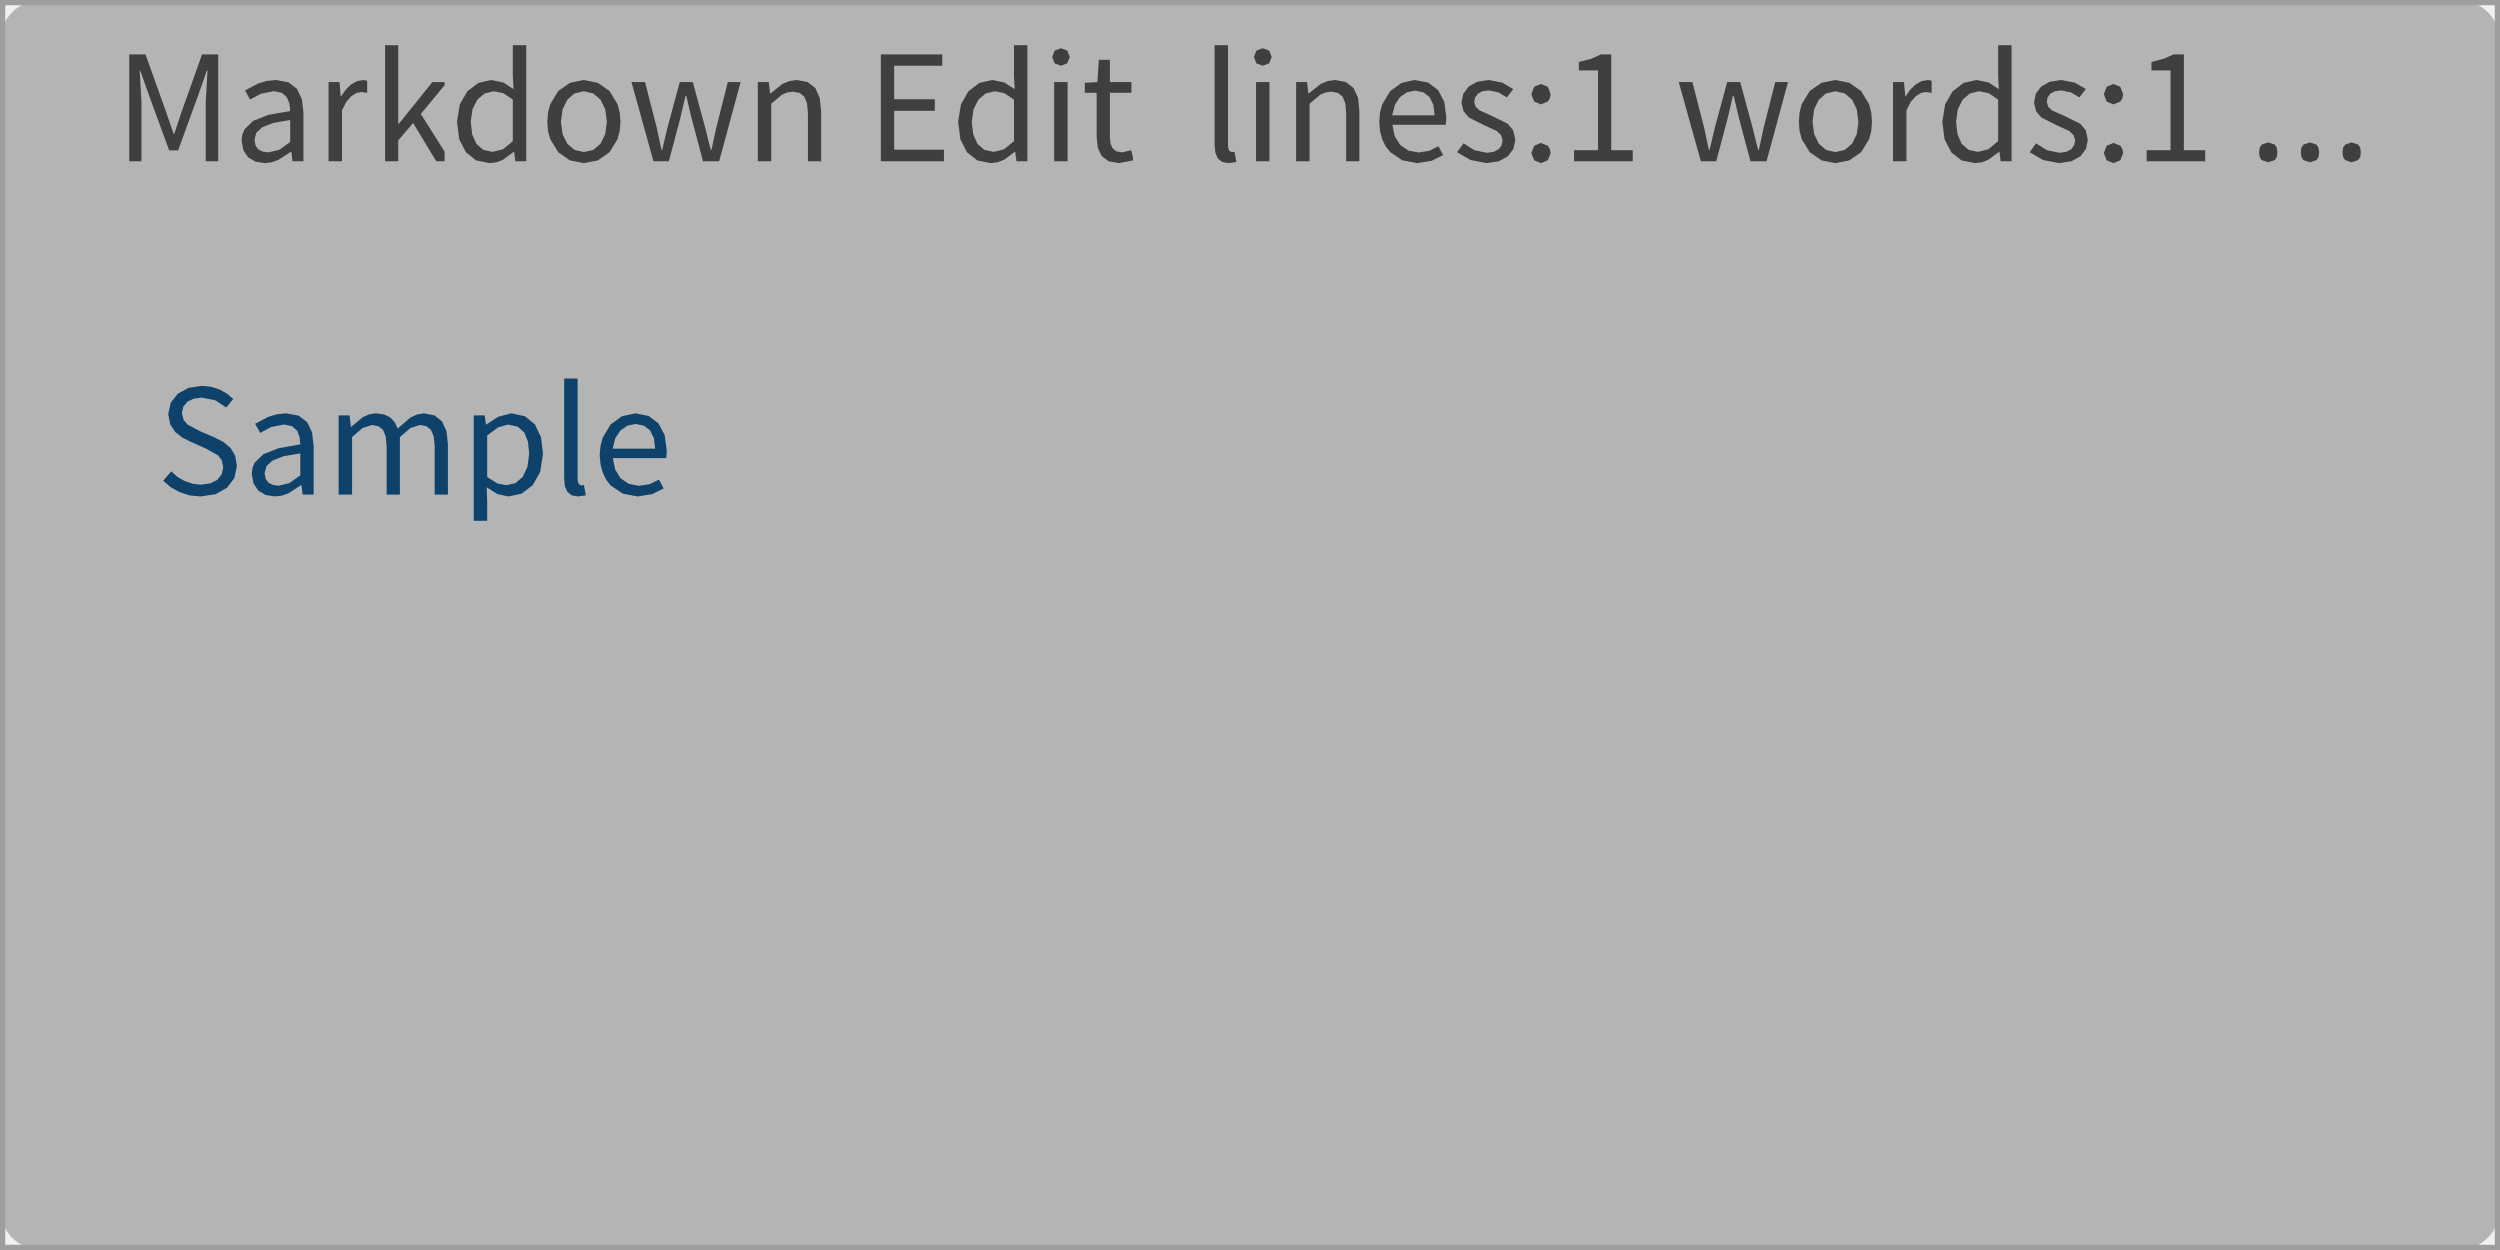
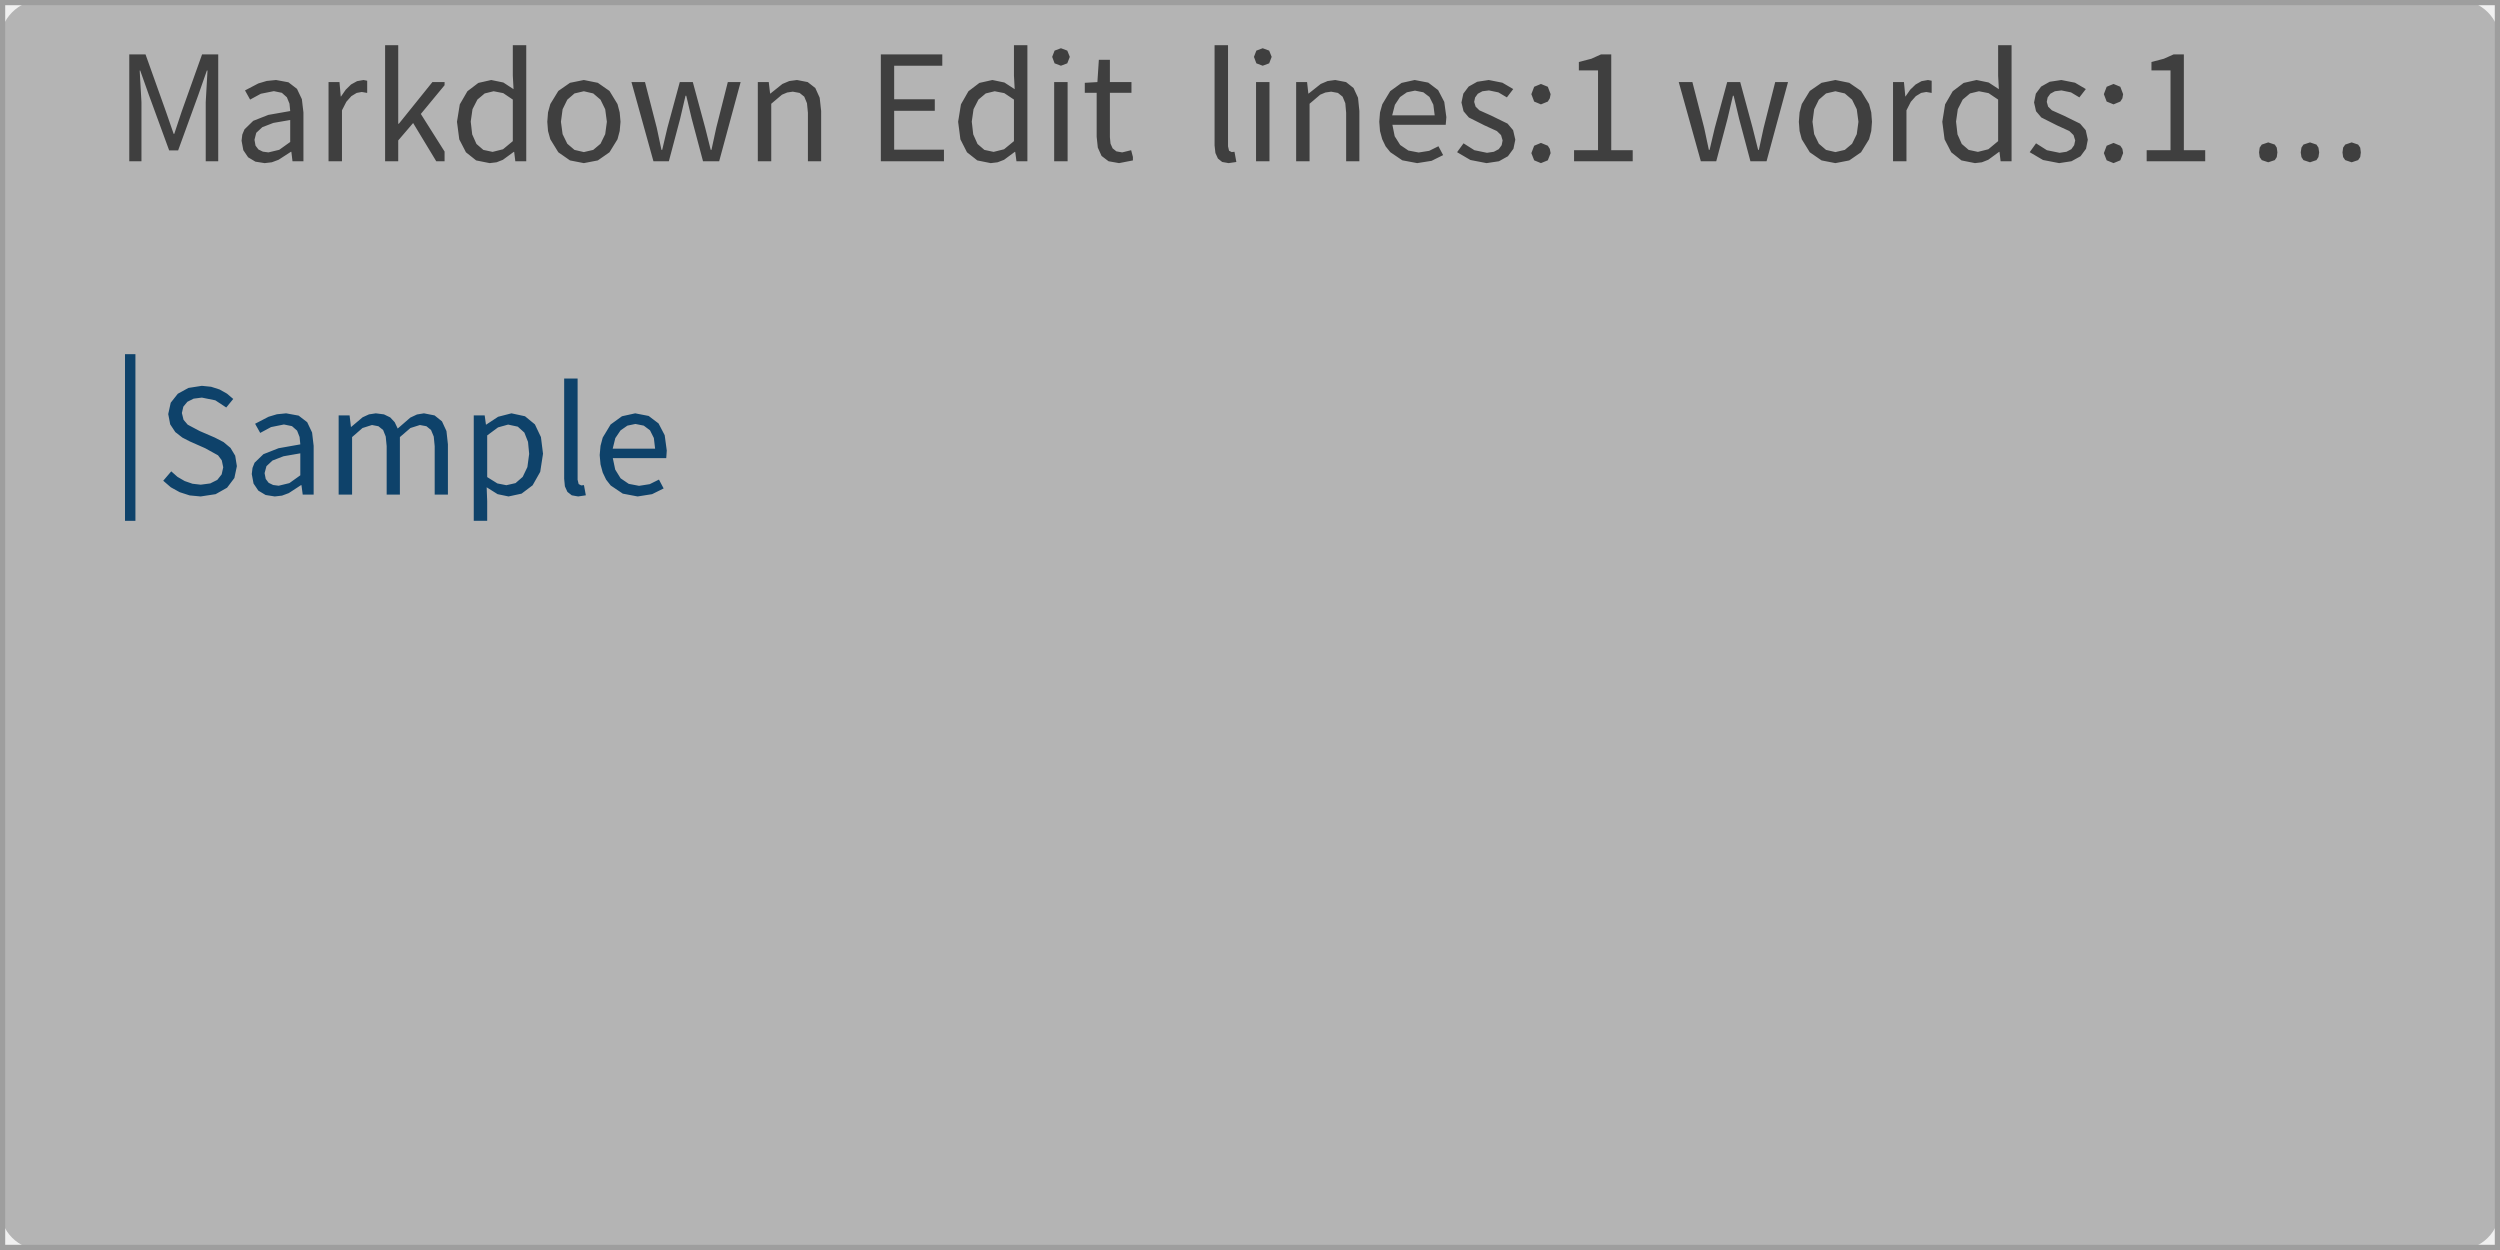
<svg xmlns="http://www.w3.org/2000/svg" width="240" height="120" viewBox="0 0 240 120">
  <rect x="0" y="0" width="240" height="120" fill="rgba(240,240,240,1.00)" />
  <rect x="0" y="0" width="240" height="120" rx="4" ry="4" fill="rgba(180,180,180,1.00)" />
  <rect x="0" y="0" width="240" height="120" fill="none" stroke="rgba(158,158,158,1.00)" stroke-width="1" />
  <path d="M13.46 6.77L14.29 9.11L16.24 14.44L17.10 14.44L19.04 9.11L19.86 6.77L19.92 6.77L19.75 9.80L19.75 15.48L20.95 15.48L20.95 5.22L19.40 5.22L17.44 10.71L16.73 12.85L16.67 12.85L15.93 10.71L13.97 5.22L12.41 5.22L12.41 15.48L13.58 15.48L13.58 9.80L13.41 6.77ZM27.97 14.57L28.08 15.48L29.13 15.48L29.13 10.80L28.98 9.52L28.51 8.53L27.69 7.90L26.50 7.68L25.61 7.77L24.80 8.01L23.52 8.68L24.01 9.56L25.04 9.00L26.29 8.75L27.06 8.91L27.54 9.34L27.79 9.95L27.86 10.66L25.76 11.03L24.31 11.60L23.47 12.42L23.26 12.92L23.19 13.51L23.36 14.42L23.82 15.10L24.52 15.52L25.41 15.66L25.41 15.66L26.09 15.58L26.74 15.34L27.93 14.57ZM24.43 13.42L24.60 12.75L25.18 12.21L26.24 11.80L27.86 11.52L27.86 13.63L26.81 14.38L25.77 14.63L25.77 14.63L25.24 14.56L24.81 14.35L24.53 13.98ZM33.73 9.23L34.24 8.92L34.73 8.83L35.25 8.92L35.25 7.75L34.90 7.68L34.28 7.79L33.70 8.11L33.19 8.61L32.74 9.26L32.71 9.26L32.59 7.88L31.54 7.88L31.54 15.48L32.83 15.48L32.83 10.59L33.25 9.77ZM41.88 15.48L42.68 15.48L42.68 14.55L40.40 10.94L42.68 8.18L42.68 7.88L41.51 7.88L38.29 11.88L38.23 11.88L38.23 4.34L36.97 4.34L36.97 15.48L38.23 15.48L38.23 13.48L39.66 11.81ZM49.36 14.58L49.47 15.48L50.52 15.48L50.52 4.34L49.23 4.34L49.23 7.26L49.30 8.56L48.32 7.92L47.16 7.68L45.92 7.96L44.87 8.76L44.14 10.02L43.87 11.69L44.09 13.38L44.73 14.62L45.71 15.40L47.01 15.66L47.01 15.66L47.67 15.58L48.28 15.34L49.32 14.58ZM45.19 11.67L45.36 10.48L45.83 9.56L46.53 8.97L47.39 8.76L48.31 8.94L49.23 9.56L49.23 13.55L48.29 14.33L47.29 14.58L47.29 14.58L46.40 14.39L45.74 13.82L45.33 12.90ZM59.49 12.58L59.57 11.69L59.49 10.79L59.28 9.99L58.51 8.73L57.39 7.95L56.05 7.68L54.72 7.95L53.60 8.73L52.83 9.99L52.61 10.79L52.54 11.69L52.61 12.58L52.83 13.37L53.60 14.62L54.72 15.40L56.05 15.66L56.05 15.66L57.39 15.40L58.51 14.62L59.28 13.37ZM53.85 11.69L54.01 10.49L54.46 9.57L55.15 8.97L56.05 8.76L56.95 8.97L57.65 9.57L58.10 10.49L58.26 11.69L58.10 12.88L57.65 13.80L56.95 14.39L56.05 14.60L56.05 14.60L55.15 14.39L54.46 13.80L54.01 12.88ZM65.88 9.19L66.40 11.38L67.49 15.48L69.04 15.48L71.10 7.88L69.87 7.88L68.76 12.27L68.30 14.39L68.23 14.39L67.70 12.27L66.51 7.88L65.26 7.88L64.07 12.27L63.57 14.39L63.50 14.39L63.05 12.27L61.92 7.88L60.62 7.88L62.73 15.48L64.21 15.48L65.29 11.41L65.81 9.19ZM75.57 8.88L76.11 8.80L76.76 8.92L77.21 9.28L77.47 9.91L77.56 10.83L77.56 15.48L78.83 15.48L78.83 10.66L78.69 9.38L78.27 8.45L77.54 7.88L76.51 7.68L75.77 7.78L75.11 8.06L73.96 8.98L73.93 8.98L73.80 7.88L72.75 7.88L72.75 15.48L74.04 15.48L74.04 9.96L75.07 9.09ZM85.84 10.64L89.74 10.64L89.74 9.53L85.84 9.53L85.84 6.31L90.46 6.31L90.46 5.22L84.56 5.22L84.56 15.48L90.62 15.48L90.62 14.37L85.84 14.37ZM97.46 14.58L97.58 15.48L98.63 15.48L98.63 4.34L97.34 4.34L97.34 7.26L97.41 8.56L96.42 7.92L95.27 7.68L94.02 7.96L92.97 8.76L92.25 10.02L91.98 11.69L92.20 13.38L92.83 14.62L93.82 15.40L95.11 15.66L95.11 15.66L95.77 15.58L96.39 15.34L97.42 14.58ZM93.29 11.67L93.46 10.48L93.93 9.56L94.63 8.97L95.49 8.76L96.41 8.94L97.34 9.56L97.34 13.55L96.39 14.33L95.39 14.58L95.39 14.58L94.50 14.39L93.84 13.82L93.43 12.90ZM101.20 15.48L102.49 15.48L102.49 7.88L101.20 7.88ZM101.85 4.63L101.24 4.86L101.01 5.46L101.24 6.08L101.85 6.31L101.85 6.31L102.46 6.08L102.70 5.46L102.46 4.86ZM107.73 14.63L107.17 14.53L106.81 14.24L106.61 13.79L106.55 13.17L106.55 8.91L108.62 8.91L108.62 7.88L106.55 7.88L106.55 5.74L105.49 5.74L105.35 7.88L104.14 7.95L104.14 8.91L105.28 8.91L105.28 13.13L105.39 14.17L105.75 14.97L106.42 15.48L107.43 15.66L107.43 15.66L108.76 15.40L108.76 15.07L108.59 14.42ZM117.99 14.47L117.89 14.05L117.89 4.34L116.60 4.34L116.60 13.97L116.68 14.69L116.92 15.22L117.33 15.55L117.95 15.66L117.95 15.66L118.69 15.55L118.51 14.57L118.24 14.60ZM120.58 15.48L121.87 15.48L121.87 7.88L120.58 7.88ZM121.22 4.63L120.61 4.86L120.38 5.46L120.61 6.08L121.22 6.31L121.22 6.31L121.84 6.08L122.08 5.46L121.84 4.86ZM127.24 8.88L127.79 8.80L128.44 8.92L128.89 9.28L129.15 9.91L129.23 10.83L129.23 15.48L130.50 15.48L130.50 10.66L130.37 9.38L129.94 8.45L129.22 7.88L128.18 7.68L127.45 7.78L126.79 8.06L125.63 8.98L125.60 8.98L125.48 7.88L124.43 7.88L124.43 15.48L125.72 15.48L125.72 9.96L126.74 9.09ZM137.20 14.48L136.19 14.64L135.20 14.45L134.42 13.92L133.89 13.08L133.67 11.98L138.79 11.98L138.85 11.25L138.65 9.78L138.06 8.65L137.11 7.93L135.81 7.68L134.55 7.96L133.46 8.75L132.70 10.01L132.48 10.80L132.41 11.69L132.48 12.58L132.69 13.36L133.02 14.05L133.47 14.61L134.62 15.39L136.05 15.66L136.05 15.66L137.43 15.44L138.54 14.89L138.09 14.04ZM135.84 8.70L136.64 8.86L137.23 9.31L137.60 10.05L137.73 11.07L133.65 11.07L133.91 10.06L134.40 9.32L135.06 8.86ZM145.47 13.41L145.26 12.50L144.73 11.87L143.16 11.10L142.02 10.59L141.66 10.24L141.52 9.78L141.61 9.36L141.87 9.00L142.31 8.76L142.94 8.68L143.85 8.87L144.66 9.35L145.27 8.55L144.23 7.94L142.92 7.68L141.81 7.85L140.99 8.31L140.48 8.99L140.30 9.84L140.50 10.68L141.01 11.28L142.52 12.04L143.70 12.58L144.10 12.97L144.25 13.48L144.16 13.94L143.88 14.32L143.41 14.57L142.75 14.67L141.54 14.42L140.50 13.76L139.88 14.61L141.16 15.36L142.71 15.66L142.71 15.66L143.90 15.48L144.76 15.00L145.29 14.28ZM148.59 8.33L147.93 8.06L147.28 8.33L147.01 9.04L147.28 9.75L147.93 10.02L147.93 10.02L148.59 9.75L148.78 9.44L148.86 9.04ZM148.59 13.99L147.93 13.72L147.28 13.99L147.01 14.70L147.28 15.39L147.93 15.66L147.93 15.66L148.59 15.39L148.86 14.70L148.78 14.29ZM154.68 5.22L153.70 5.22L152.77 5.64L151.57 5.95L151.57 6.76L153.41 6.76L153.41 14.42L151.11 14.42L151.11 15.48L156.74 15.48L156.74 14.42L154.68 14.42ZM166.43 9.19L166.95 11.38L168.04 15.48L169.59 15.48L171.65 7.88L170.42 7.88L169.31 12.27L168.85 14.39L168.78 14.39L168.25 12.27L167.06 7.88L165.81 7.88L164.62 12.27L164.12 14.39L164.05 14.39L163.60 12.27L162.47 7.88L161.16 7.88L163.28 15.48L164.76 15.48L165.84 11.41L166.36 9.19ZM179.64 12.58L179.71 11.69L179.64 10.79L179.43 9.99L178.66 8.73L177.53 7.95L176.20 7.68L174.87 7.95L173.74 8.73L172.97 9.99L172.76 10.79L172.69 11.69L172.76 12.58L172.97 13.37L173.74 14.62L174.87 15.40L176.20 15.66L176.20 15.66L177.53 15.40L178.66 14.62L179.43 13.37ZM174.00 11.69L174.16 10.49L174.61 9.57L175.30 8.97L176.20 8.76L177.10 8.97L177.80 9.57L178.25 10.49L178.41 11.69L178.25 12.88L177.80 13.80L177.10 14.39L176.20 14.60L176.20 14.60L175.30 14.39L174.61 13.80L174.16 12.88ZM183.92 9.23L184.43 8.92L184.92 8.83L185.44 8.92L185.44 7.75L185.09 7.68L184.47 7.79L183.90 8.11L183.38 8.61L182.93 9.26L182.91 9.26L182.78 7.88L181.73 7.88L181.73 15.48L183.02 15.48L183.02 10.59L183.44 9.77ZM191.95 14.58L192.06 15.48L193.11 15.48L193.11 4.34L191.82 4.34L191.82 7.26L191.89 8.56L190.91 7.92L189.75 7.68L188.51 7.96L187.46 8.76L186.73 10.02L186.46 11.69L186.68 13.38L187.32 14.62L188.30 15.40L189.60 15.66L189.60 15.66L190.26 15.58L190.87 15.34L191.91 14.58ZM187.78 11.67L187.95 10.48L188.42 9.56L189.12 8.97L189.98 8.76L190.90 8.94L191.82 9.56L191.82 13.55L190.88 14.33L189.88 14.58L189.88 14.58L188.99 14.39L188.33 13.82L187.92 12.90ZM200.43 13.41L200.23 12.50L199.69 11.87L198.12 11.10L196.98 10.59L196.62 10.24L196.49 9.78L196.57 9.36L196.83 9.00L197.27 8.76L197.90 8.68L198.82 8.87L199.62 9.35L200.24 8.55L199.20 7.94L197.89 7.68L196.77 7.85L195.95 8.31L195.44 8.99L195.27 9.84L195.46 10.68L195.97 11.28L197.48 12.04L198.66 12.58L199.06 12.97L199.22 13.48L199.12 13.94L198.85 14.32L198.38 14.57L197.72 14.67L196.50 14.42L195.46 13.76L194.85 14.61L196.13 15.36L197.68 15.66L197.68 15.66L198.86 15.48L199.73 15.00L200.26 14.28ZM203.55 8.33L202.90 8.06L202.24 8.33L201.97 9.04L202.24 9.75L202.90 10.02L202.90 10.02L203.55 9.75L203.75 9.44L203.82 9.04ZM203.55 13.99L202.90 13.72L202.24 13.99L201.97 14.70L202.24 15.39L202.90 15.66L202.90 15.66L203.55 15.39L203.82 14.70L203.75 14.29ZM209.65 5.22L208.67 5.22L207.73 5.64L206.54 5.95L206.54 6.76L208.37 6.76L208.37 14.42L206.08 14.42L206.08 15.48L211.70 15.48L211.70 14.42L209.65 14.42ZM224.94 14.17L225.14 13.88L225.76 13.67L226.38 13.88L226.58 14.17L226.64 14.63L226.58 15.08L226.38 15.37L225.76 15.58L225.76 15.58L225.14 15.37L224.94 15.08L224.88 14.63ZM216.93 14.17L217.13 13.88L217.75 13.67L218.38 13.88L218.57 14.17L218.63 14.63L218.57 15.08L218.38 15.37L217.75 15.58L217.75 15.58L217.13 15.37L216.93 15.08L216.87 14.63ZM220.94 14.17L221.13 13.88L221.76 13.67L222.38 13.88L222.57 14.17L222.64 14.63L222.57 15.08L222.38 15.37L221.76 15.58L221.76 15.58L221.13 15.37L220.94 15.08L220.87 14.63Z" fill="rgba(63,63,63,1.00)" fill-rule="nonzero" data-text="1" />
  <path d="M22.74 44.75L22.58 43.75L22.13 43.00L21.46 42.44L20.63 42.01L19.17 41.38L18.02 40.77L17.62 40.30L17.46 39.65L17.60 39.04L17.99 38.57L18.59 38.27L19.38 38.17L20.67 38.43L21.72 39.12L22.39 38.30L21.79 37.79L21.08 37.39L20.27 37.13L19.38 37.04L18.09 37.24L17.07 37.80L16.39 38.66L16.15 39.75L16.34 40.74L16.83 41.48L17.51 42.01L18.23 42.38L19.70 43.03L20.93 43.71L21.29 44.19L21.43 44.86L21.28 45.54L20.86 46.07L20.18 46.41L19.27 46.53L18.48 46.44L17.73 46.18L17.04 45.78L16.44 45.25L15.67 46.15L16.40 46.78L17.25 47.25L18.21 47.56L19.26 47.66L19.26 47.66L20.70 47.44L21.80 46.82L22.50 45.89ZM28.94 46.57L29.06 47.48L30.11 47.48L30.11 42.80L29.96 41.52L29.49 40.53L28.67 39.90L27.47 39.68L26.58 39.77L25.78 40.01L24.49 40.68L24.98 41.56L26.02 41.00L27.26 40.75L28.03 40.91L28.52 41.34L28.76 41.95L28.83 42.66L26.74 43.03L25.29 43.60L24.44 44.42L24.24 44.92L24.17 45.51L24.34 46.42L24.80 47.10L25.50 47.52L26.38 47.66L26.38 47.66L27.07 47.58L27.72 47.34L28.90 46.57ZM25.40 45.42L25.58 44.75L26.16 44.21L27.22 43.80L28.83 43.52L28.83 45.63L27.78 46.38L26.75 46.63L26.75 46.63L26.22 46.56L25.79 46.35L25.51 45.98ZM35.71 40.80L36.33 40.92L36.78 41.28L37.03 41.91L37.12 42.83L37.12 47.48L38.39 47.48L38.39 41.96L39.40 41.09L40.31 40.80L40.94 40.92L41.38 41.28L41.64 41.91L41.73 42.83L41.73 47.48L43.00 47.48L43.00 42.66L42.86 41.38L42.43 40.45L41.72 39.88L40.70 39.68L40.03 39.79L39.39 40.09L38.18 41.14L37.89 40.53L37.46 40.07L36.86 39.78L36.08 39.68L35.42 39.78L34.81 40.06L33.72 40.98L33.69 40.98L33.56 39.88L32.51 39.88L32.51 47.48L33.80 47.48L33.80 41.96L34.80 41.09ZM47.77 47.44L48.82 47.66L50.07 47.39L51.13 46.59L51.86 45.30L52.13 43.56L51.93 41.96L51.35 40.74L50.40 39.96L49.10 39.68L47.82 40.01L46.68 40.76L46.65 40.76L46.53 39.88L45.48 39.88L45.48 50.00L46.77 50.00L46.77 48.11L46.72 46.78ZM47.81 41.03L48.78 40.76L49.71 40.96L50.34 41.53L50.69 42.42L50.80 43.57L50.63 44.84L50.18 45.78L49.49 46.38L48.61 46.58L48.61 46.58L47.75 46.41L46.77 45.80L46.77 41.80ZM55.55 46.47L55.45 46.05L55.45 36.34L54.16 36.34L54.16 45.97L54.23 46.69L54.47 47.22L54.89 47.55L55.50 47.66L55.50 47.66L56.24 47.55L56.06 46.57L55.80 46.60ZM62.37 46.48L61.35 46.64L60.36 46.45L59.58 45.92L59.06 45.08L58.83 43.98L63.96 43.98L64.01 43.25L63.81 41.78L63.22 40.65L62.27 39.93L60.98 39.68L59.71 39.96L58.62 40.75L57.86 42.01L57.65 42.80L57.57 43.69L57.65 44.58L57.86 45.36L58.19 46.05L58.63 46.61L59.79 47.39L61.21 47.66L61.21 47.66L62.60 47.44L63.71 46.89L63.26 46.04ZM61.00 40.70L61.80 40.86L62.40 41.31L62.77 42.05L62.89 43.07L58.82 43.07L59.07 42.06L59.57 41.32L60.23 40.86Z" fill="rgba(14,66,106,1.00)" fill-rule="nonzero" data-text="1" />
+   <rect x="12" y="34" width="1" height="16" fill="rgba(14,66,106,1.00)" />
</svg>
